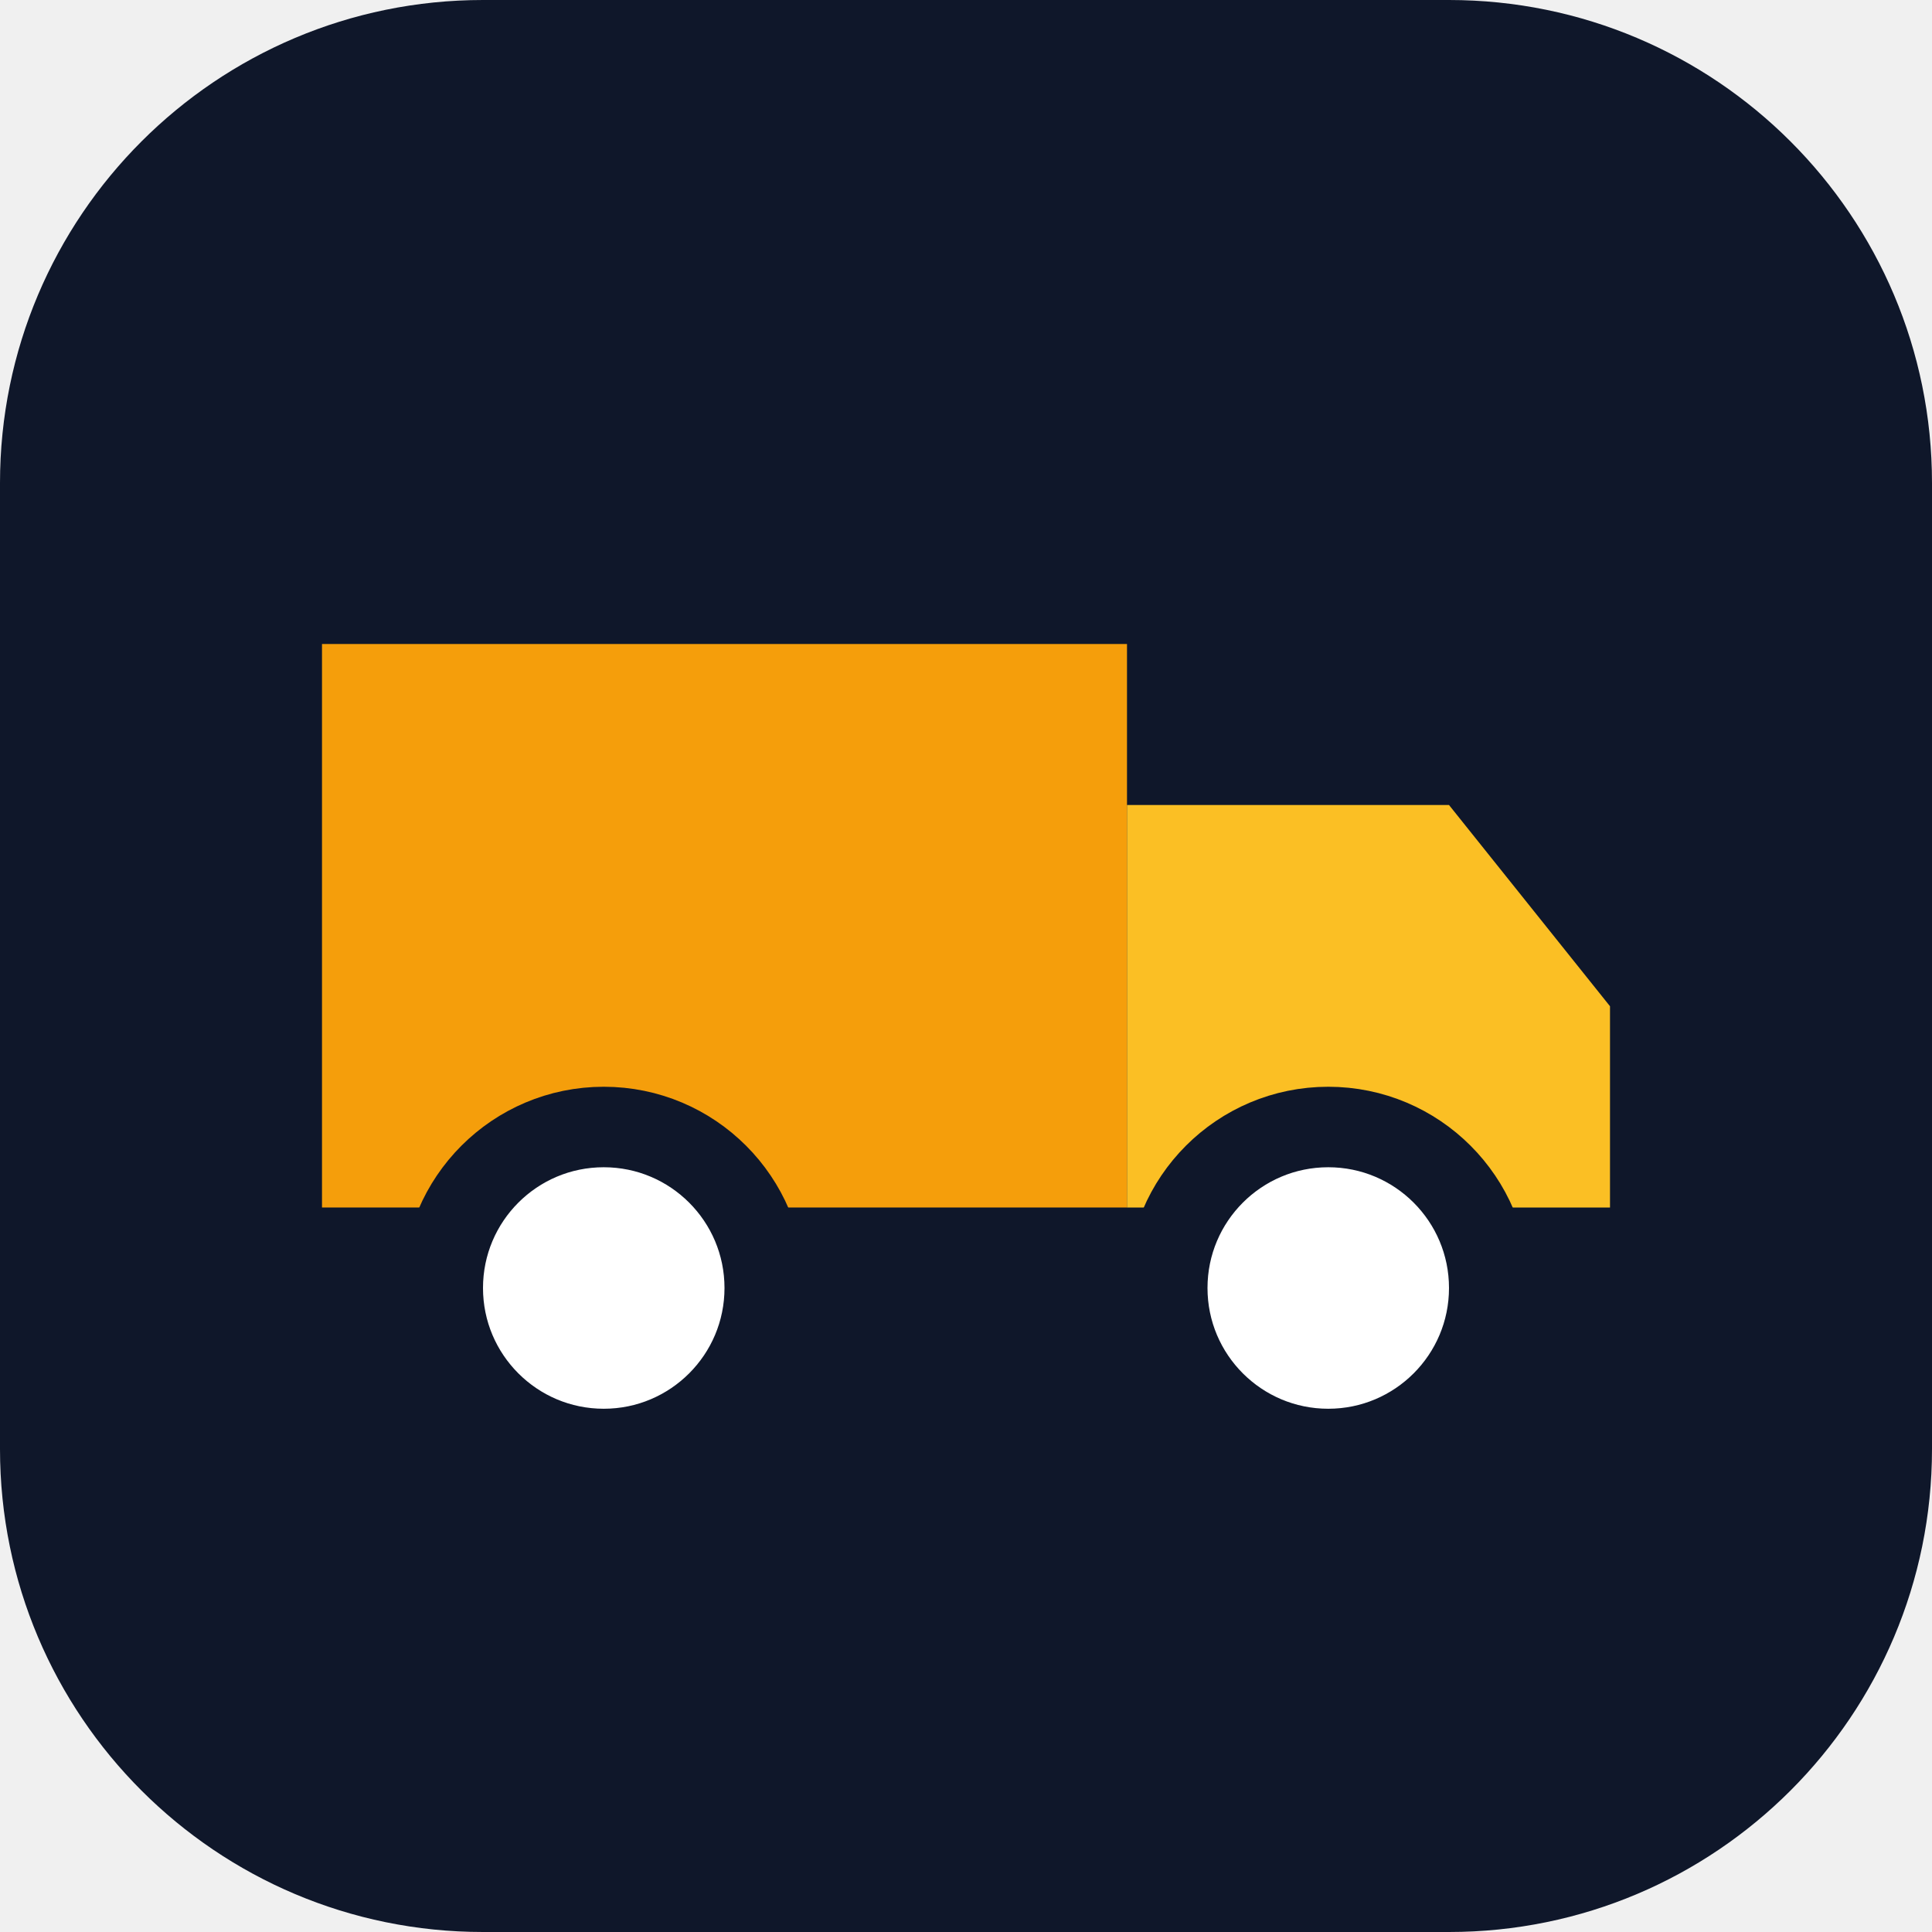
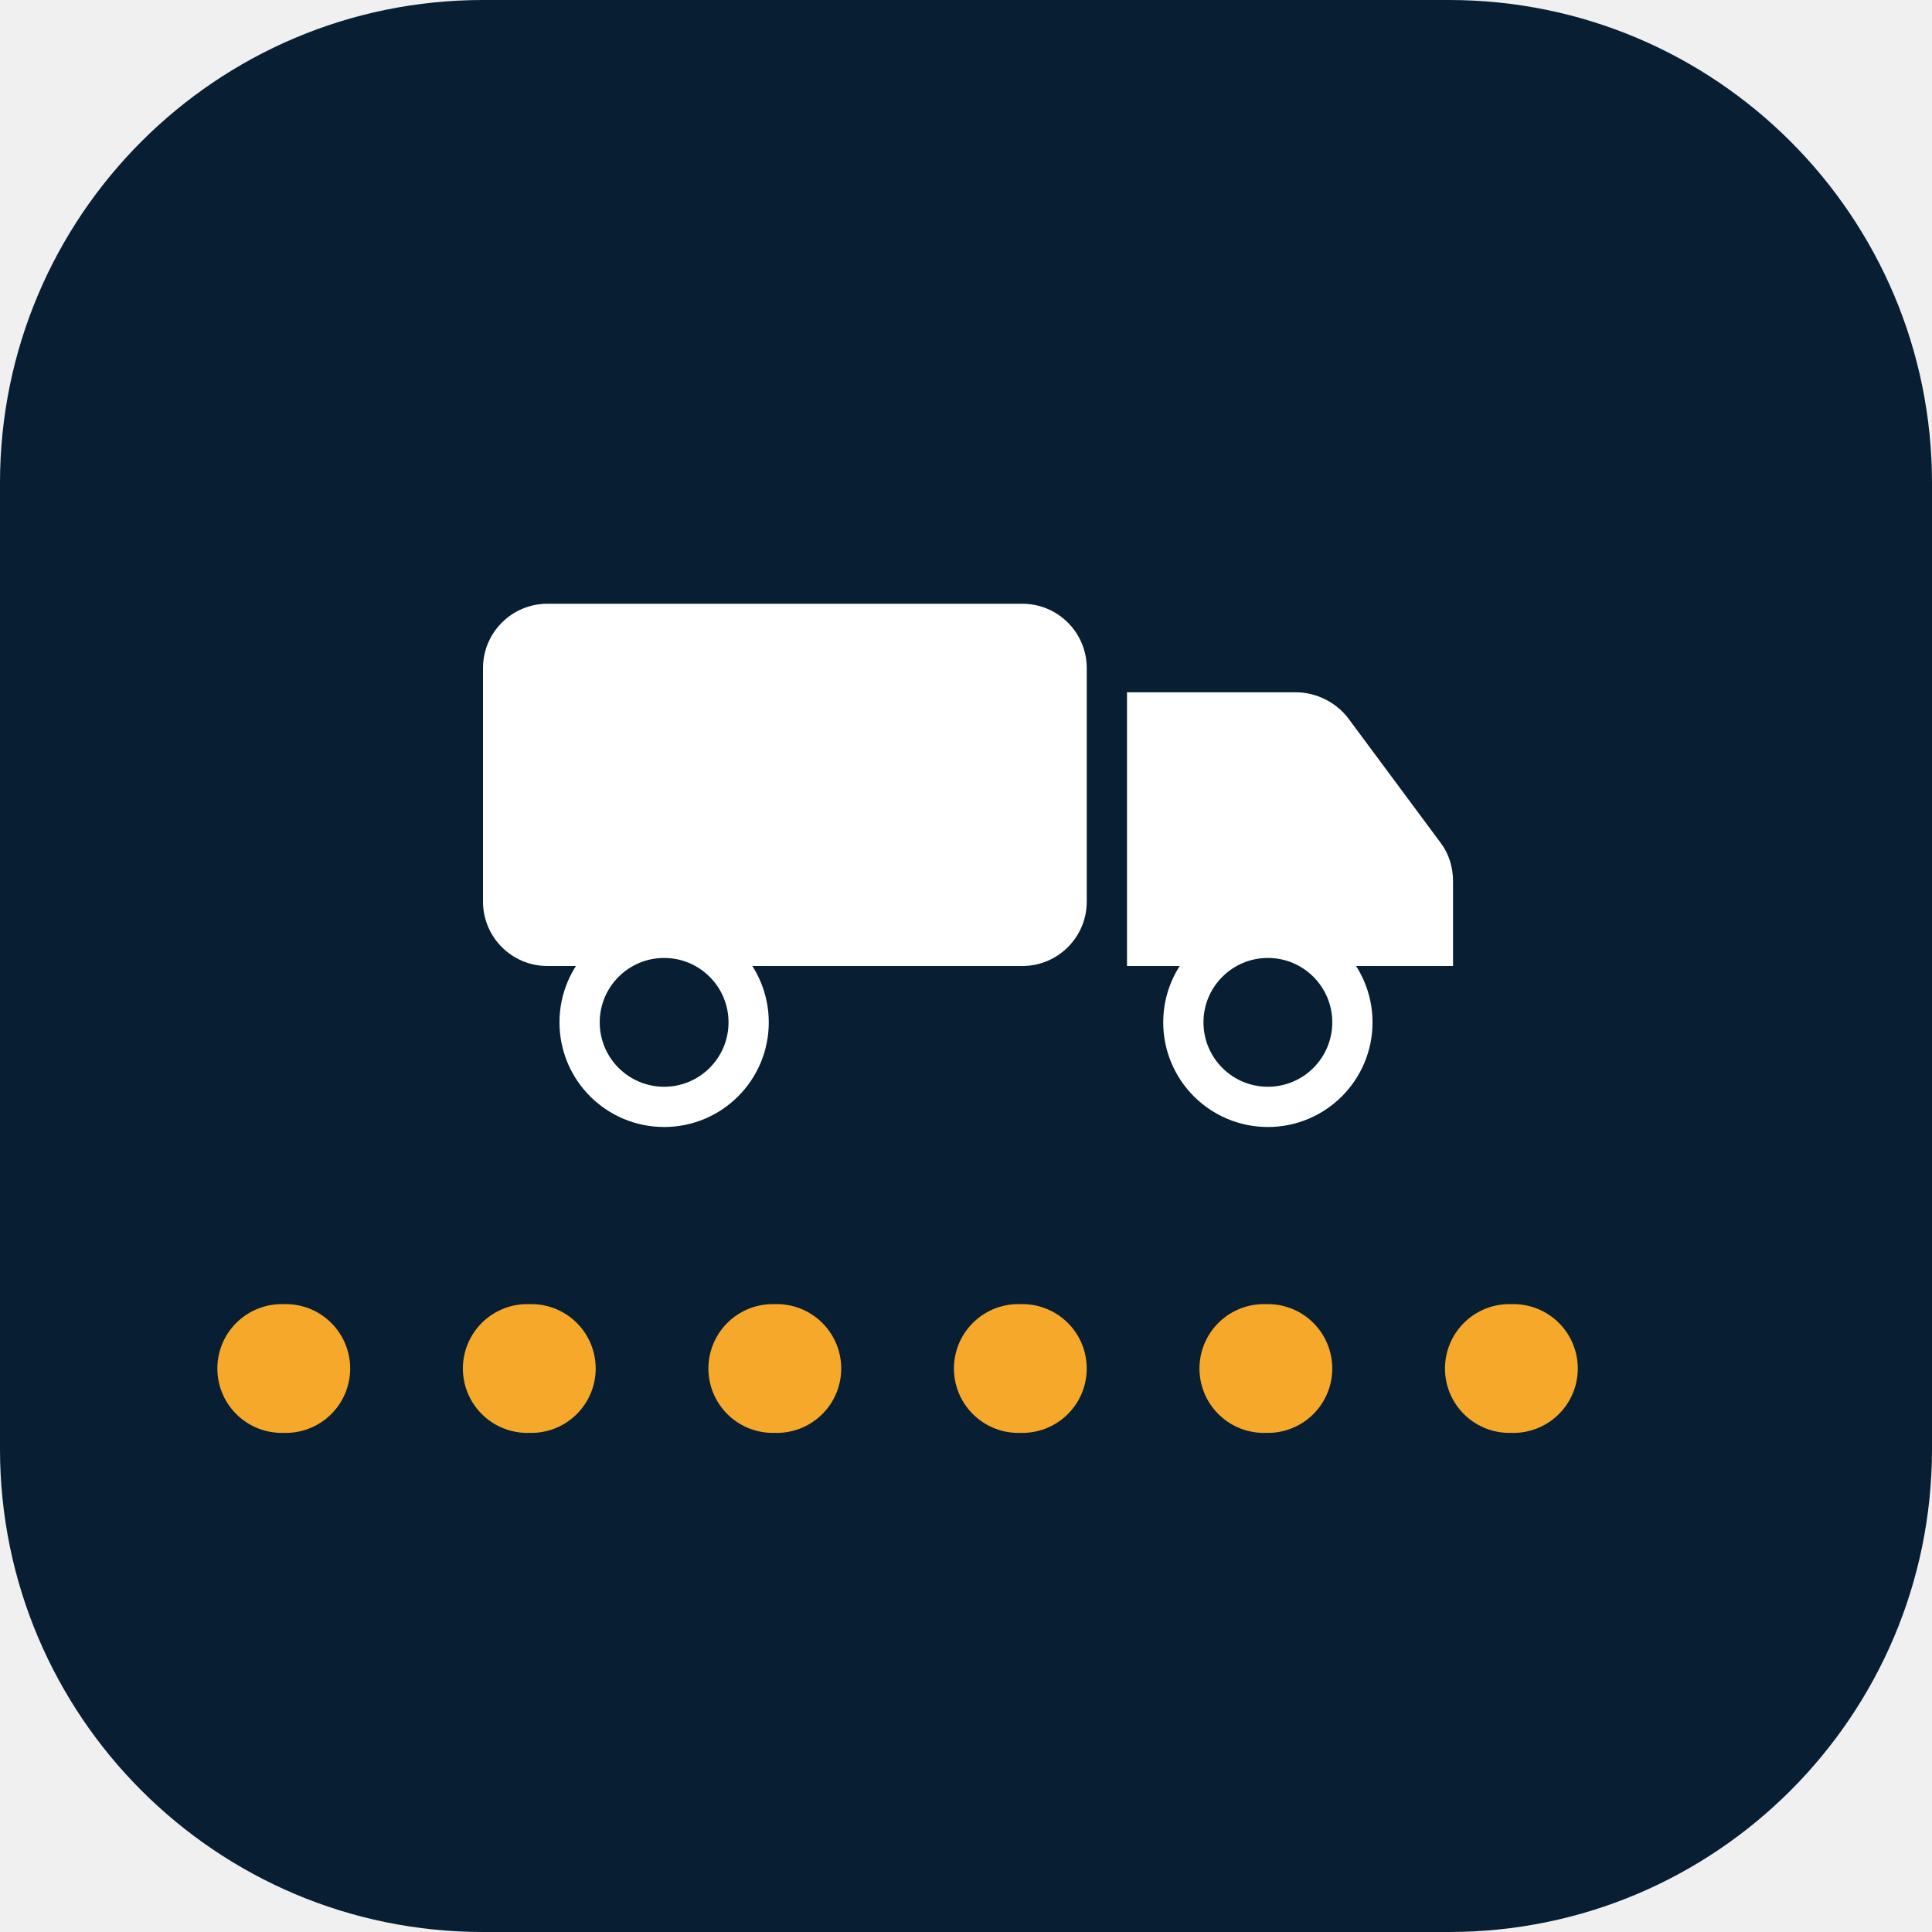
<svg xmlns="http://www.w3.org/2000/svg" viewBox="0 0 48 48" width="48" height="48">
-   <rect width="48" height="48" rx="12" fill="#0f172a" />
-   <path d="M8 16h20v14H8z" fill="#f59e0b" />
-   <path d="M28 20h8l4 5v5h-12z" fill="#fbbf24" />
-   <circle cx="15" cy="32" r="4" fill="#ffffff" stroke="#0f172a" stroke-width="2" />
-   <circle cx="33" cy="32" r="4" fill="#ffffff" stroke="#0f172a" stroke-width="2" />
+   <rect width="48" height="48" rx="12" fill="#071E33" />
+   <line x1="7" y1="34" x2="41" y2="34" stroke="#F5A82A" stroke-width="3.2" stroke-linecap="round" stroke-dasharray="0.1 6" />
+   <g transform="translate(12 15)">
+     <rect x="0" y="0" width="15" height="9" rx="1.6" fill="#fff" />
+     <path d="M16 2.2h4.2c.5 0 1 .25 1.3.65l2.3 3.1c.2.27.3.6.3.94V9H16z" fill="#fff" />
+     <circle cx="4.5" cy="10.4" r="2.1" fill="#071E33" stroke="#fff" />
+     <circle cx="19.5" cy="10.4" r="2.1" fill="#071E33" stroke="#fff" />
+   </g>
</svg>
